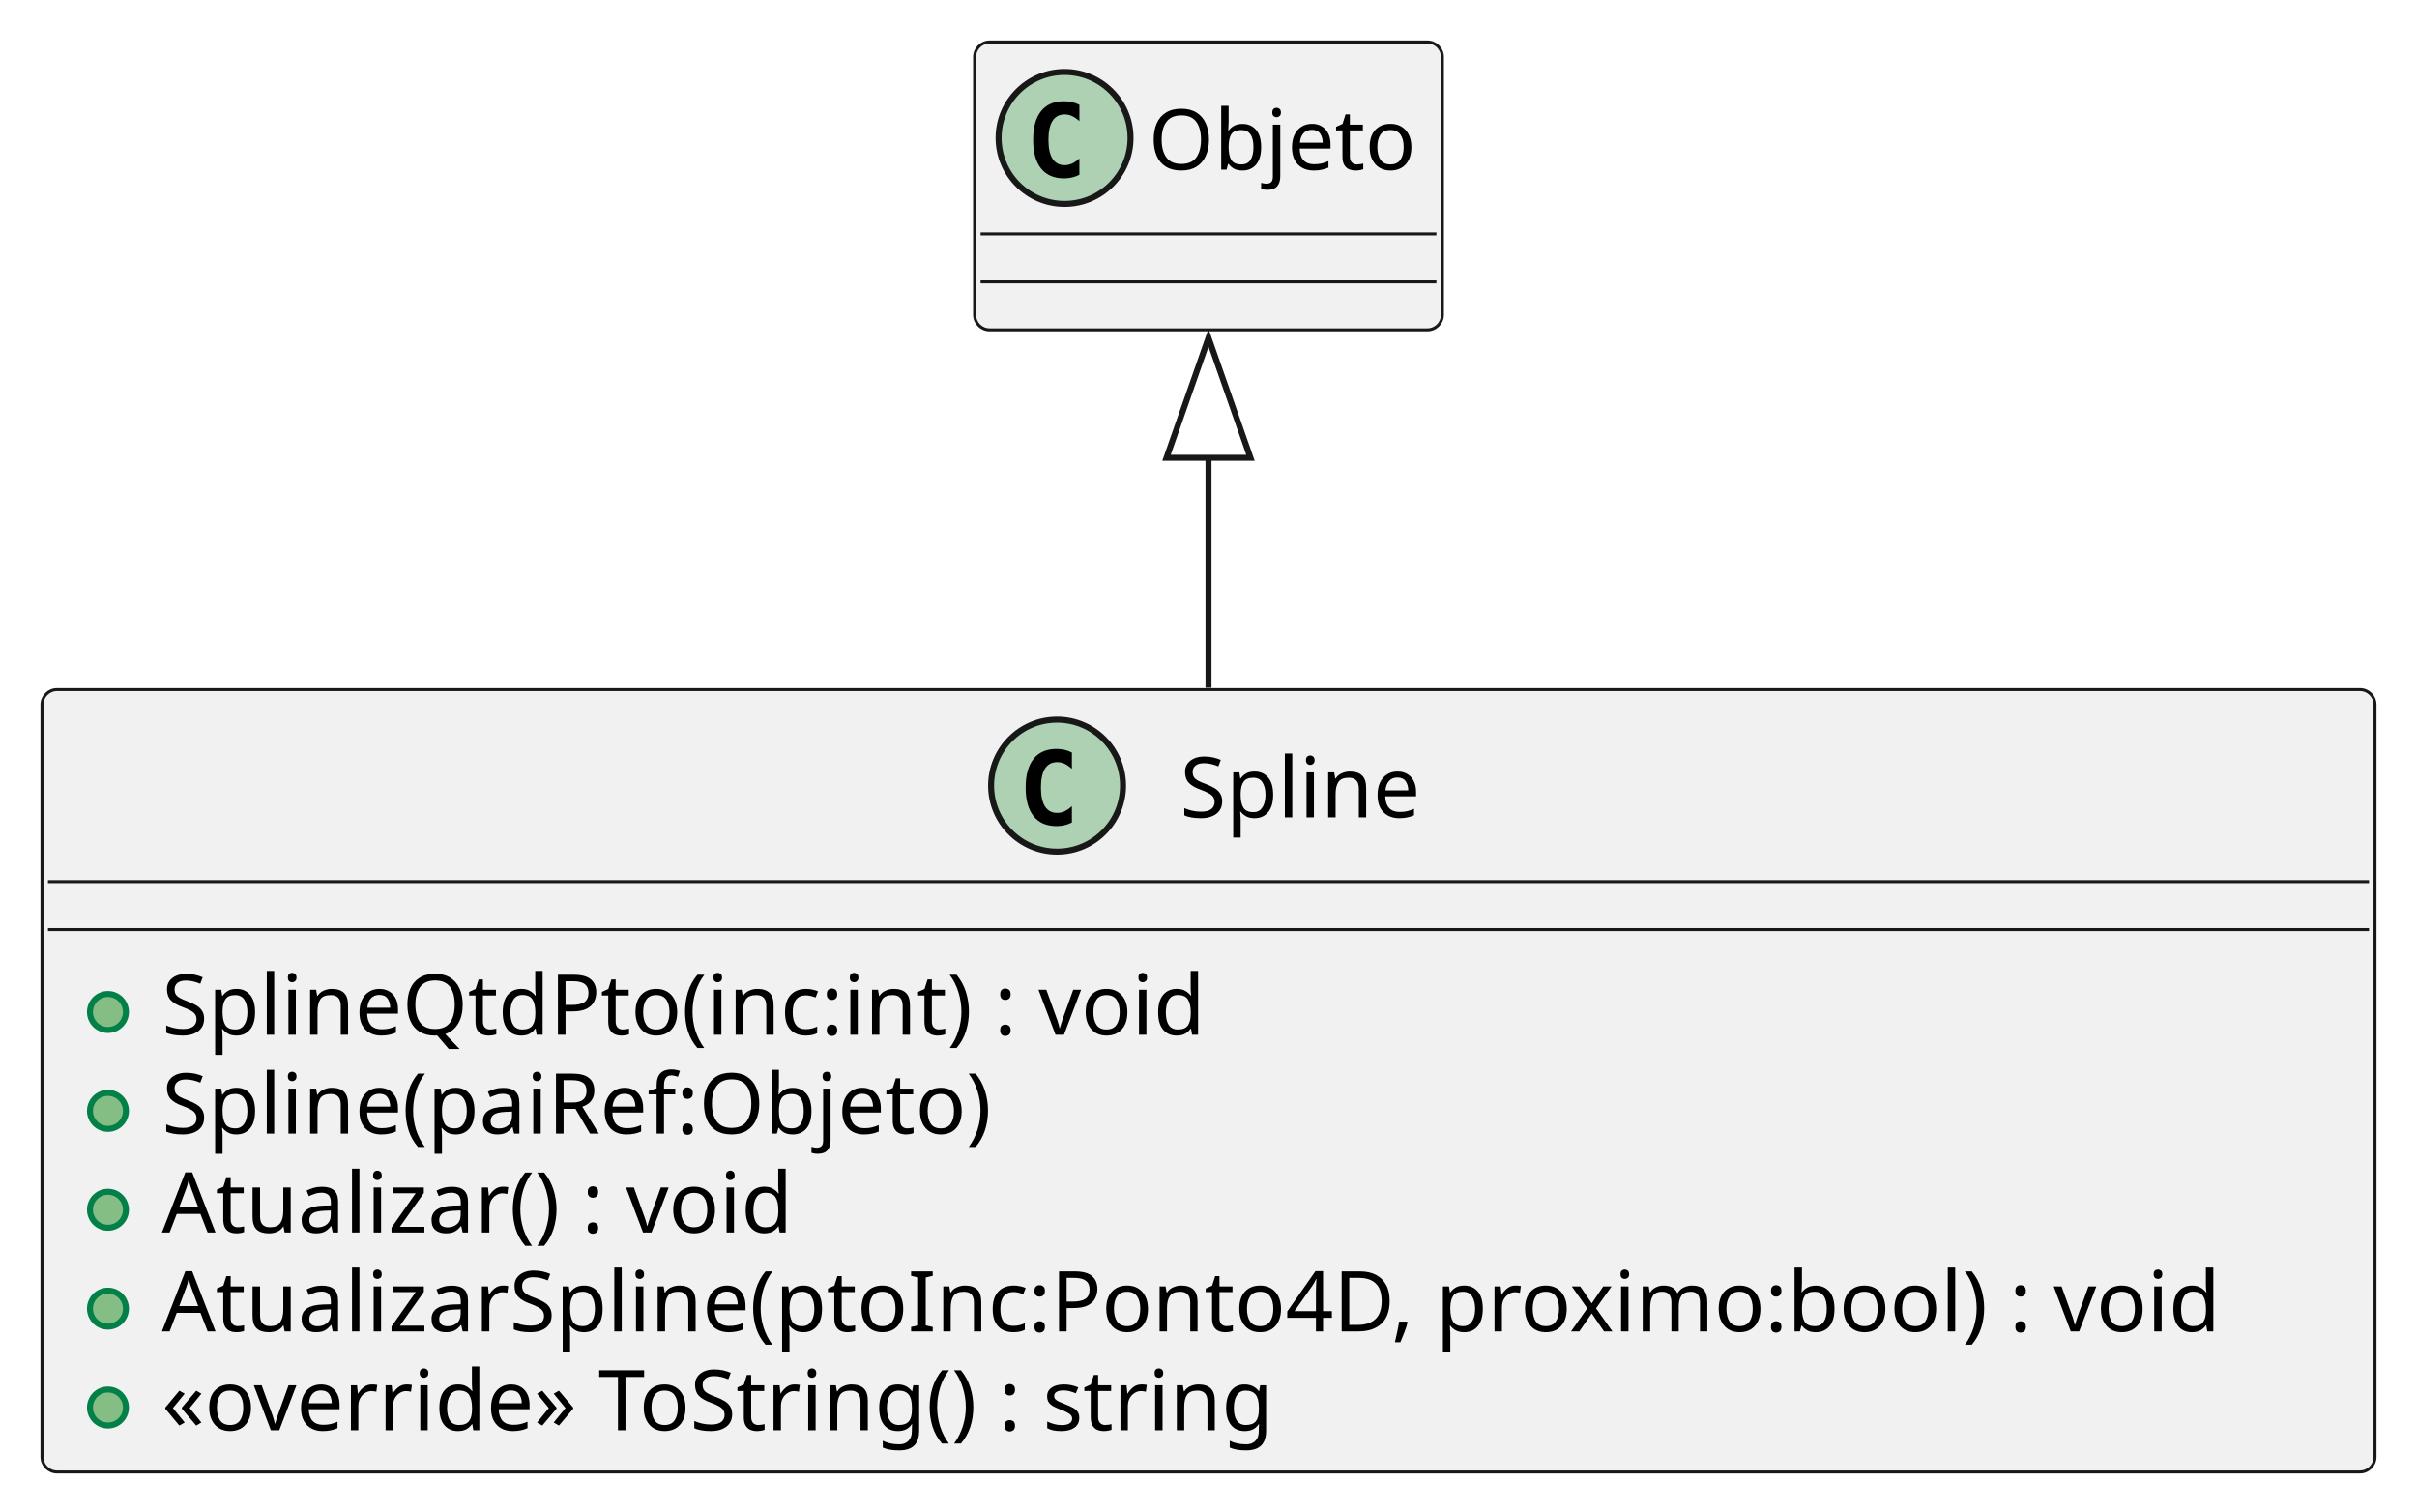
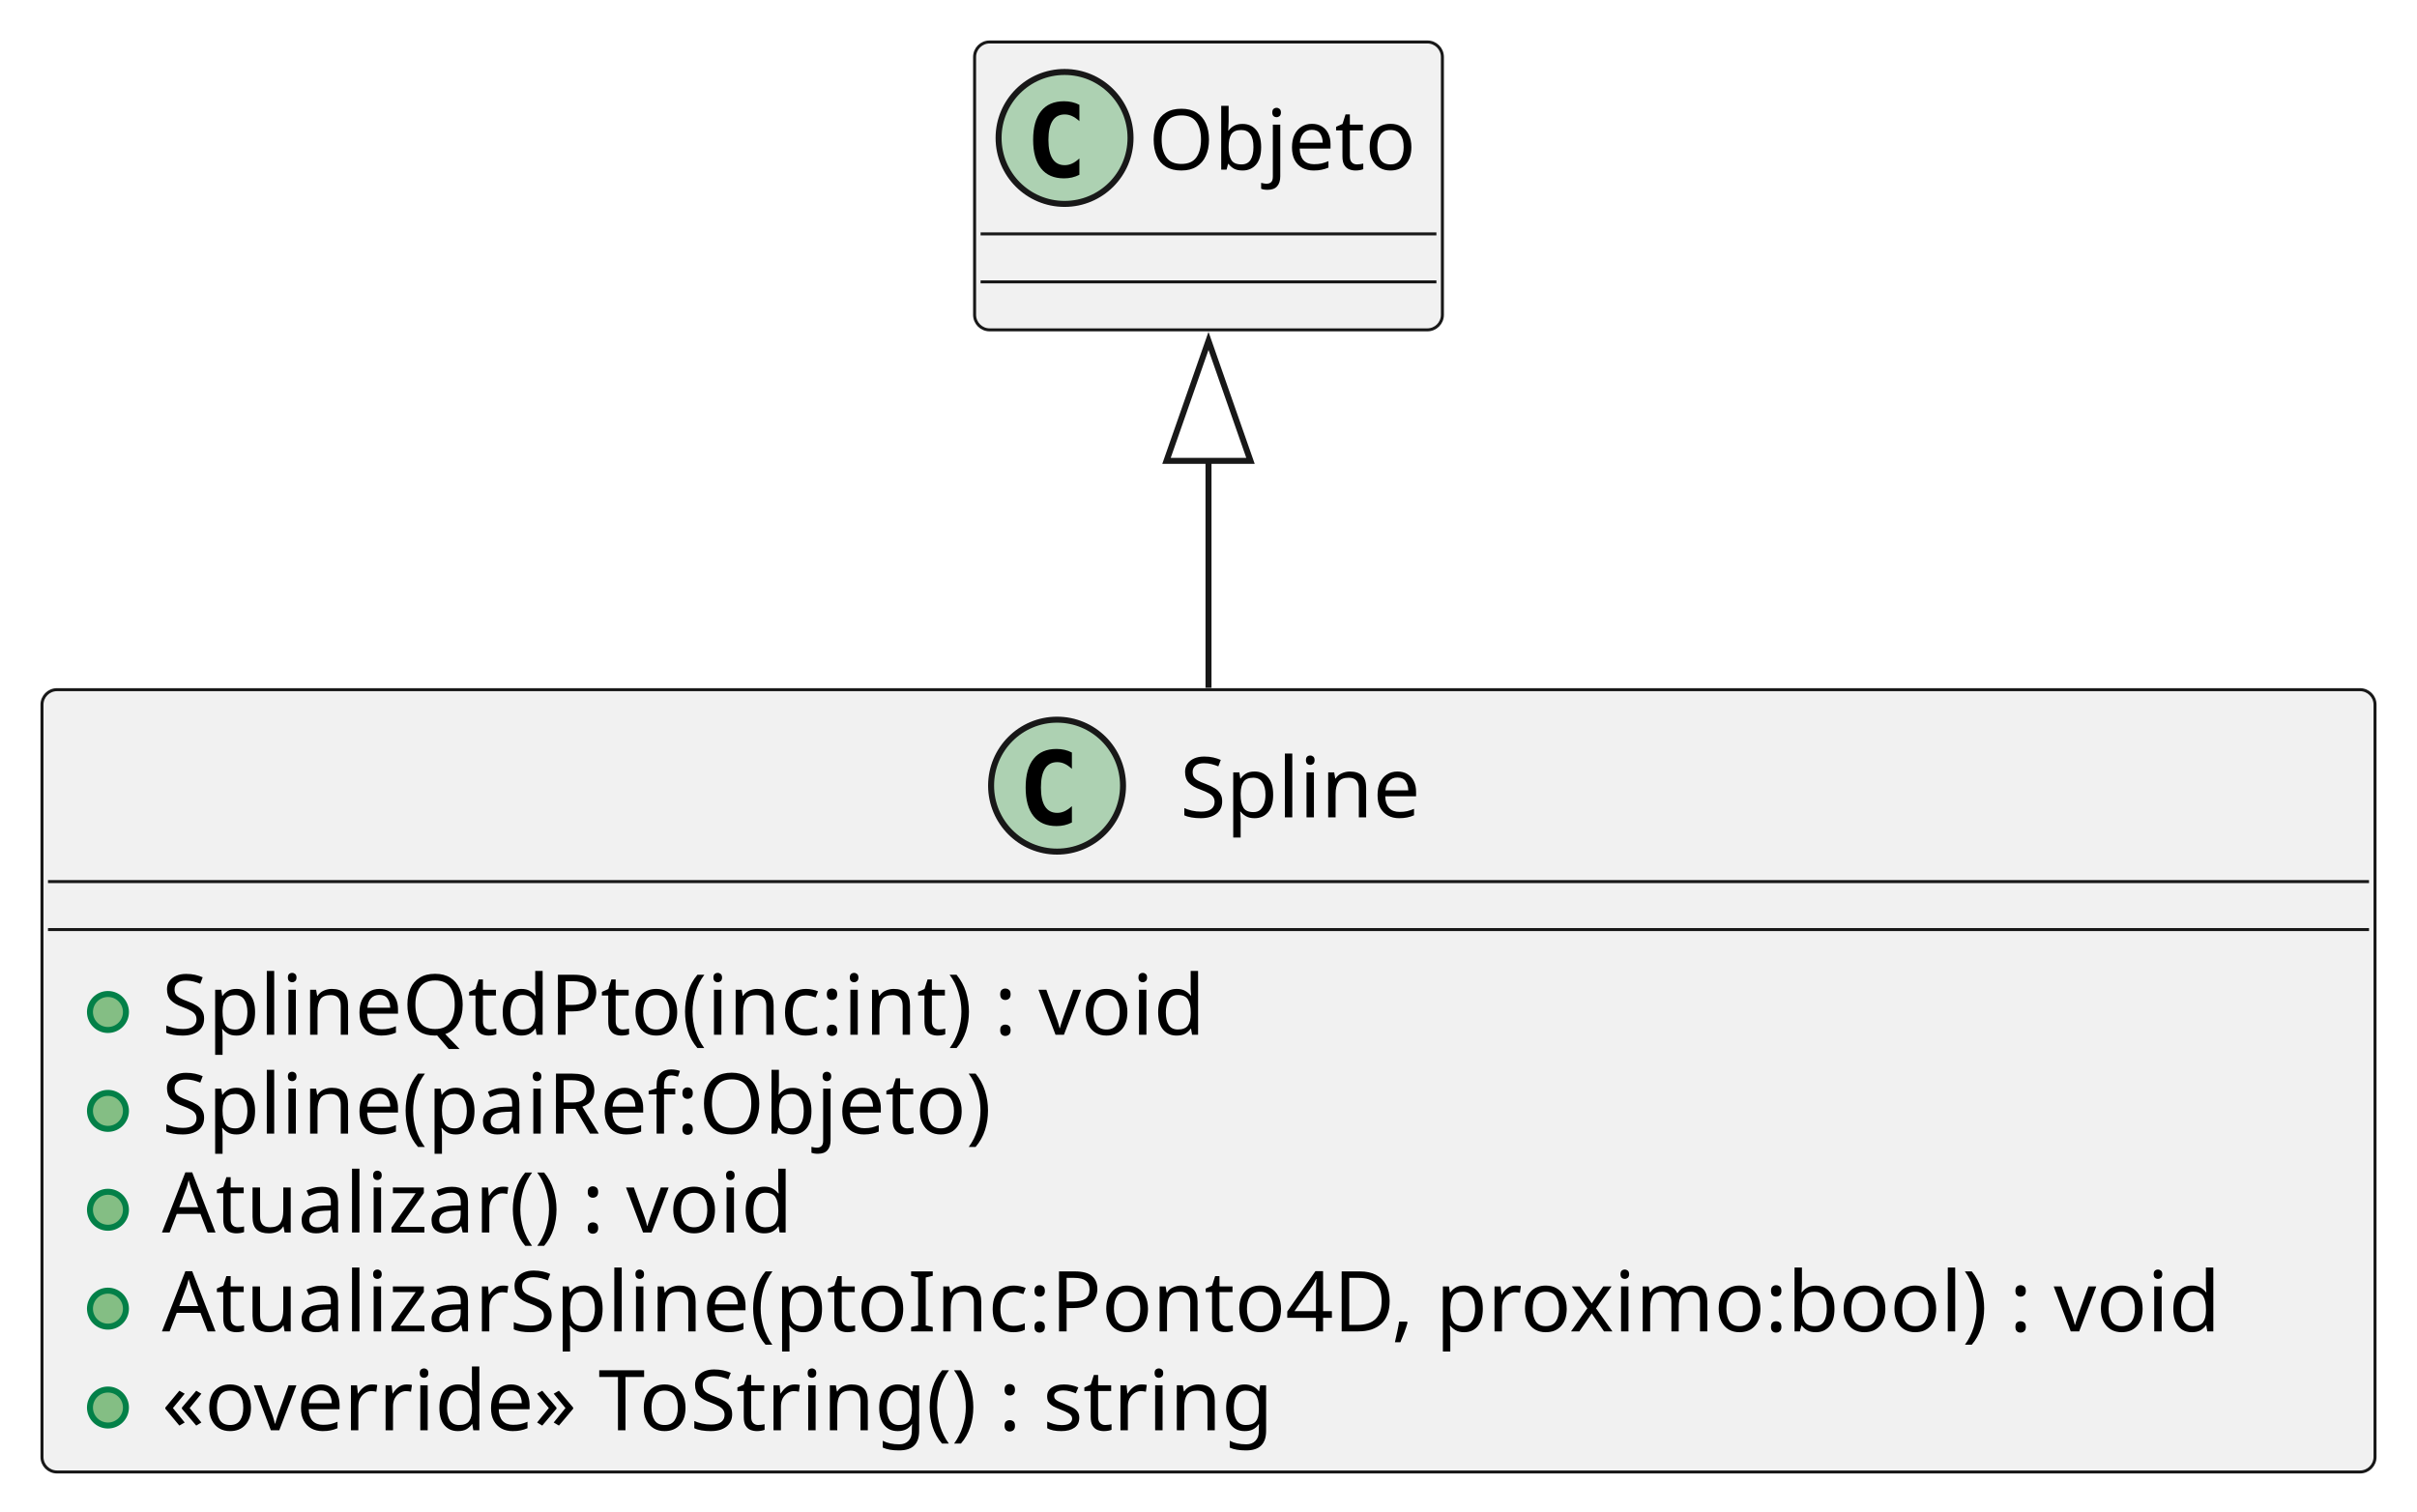
<svg xmlns="http://www.w3.org/2000/svg" contentStyleType="text/css" height="252px" preserveAspectRatio="none" style="width:403px;height:252px;background:#FFFFFF;" version="1.1" viewBox="0 0 403 252" width="403px" zoomAndPan="magnify">
  <defs />
  <g>
    <g id="elem_Spline">
      <rect codeLine="1" fill="#F1F1F1" height="130.441" id="Spline" rx="2.5" ry="2.5" style="stroke:#181818;stroke-width:0.5;" width="389" x="7" y="115" />
      <ellipse cx="176.25" cy="131" fill="#ADD1B2" rx="11" ry="11" style="stroke:#181818;stroke-width:1.0;" />
      <path d="M178.723,137.143 Q178.142,137.442 177.503,137.591 Q176.864,137.741 176.158,137.741 Q173.651,137.741 172.332,136.089 Q171.012,134.437 171.012,131.316 Q171.012,128.186 172.332,126.535 Q173.651,124.883 176.158,124.883 Q176.864,124.883 177.511,125.032 Q178.159,125.182 178.723,125.481 L178.723,128.203 Q178.092,127.622 177.499,127.352 Q176.905,127.082 176.274,127.082 Q174.93,127.082 174.245,128.149 Q173.56,129.216 173.56,131.316 Q173.56,133.408 174.245,134.474 Q174.93,135.541 176.274,135.541 Q176.905,135.541 177.499,135.271 Q178.092,135.001 178.723,134.42 Z " fill="#000000" />
      <text fill="#000000" font-family="sans-serif" font-size="14" lengthAdjust="spacing" textLength="42" x="196.75" y="136.291">Spline</text>
      <line style="stroke:#181818;stroke-width:0.5;" x1="8" x2="395" y1="147" y2="147" />
      <line style="stroke:#181818;stroke-width:0.5;" x1="8" x2="395" y1="155" y2="155" />
      <ellipse cx="18" cy="168.744" fill="#84BE84" rx="3" ry="3" style="stroke:#038048;stroke-width:1.0;" />
      <text fill="#000000" font-family="sans-serif" font-size="14" lengthAdjust="spacing" textLength="182" x="27" y="172.535">SplineQtdPto(inc:int) : void</text>
      <ellipse cx="18" cy="185.232" fill="#84BE84" rx="3" ry="3" style="stroke:#038048;stroke-width:1.0;" />
      <text fill="#000000" font-family="sans-serif" font-size="14" lengthAdjust="spacing" textLength="145" x="27" y="189.023">Spline(paiRef:Objeto)</text>
      <ellipse cx="18" cy="201.721" fill="#84BE84" rx="3" ry="3" style="stroke:#038048;stroke-width:1.0;" />
      <text fill="#000000" font-family="sans-serif" font-size="14" lengthAdjust="spacing" textLength="113" x="27" y="205.512">Atualizar() : void</text>
      <ellipse cx="18" cy="218.209" fill="#84BE84" rx="3" ry="3" style="stroke:#038048;stroke-width:1.0;" />
      <text fill="#000000" font-family="sans-serif" font-size="14" lengthAdjust="spacing" textLength="363" x="27" y="222">AtualizarSpline(ptoInc:Ponto4D, proximo:bool) : void</text>
      <ellipse cx="18" cy="234.697" fill="#84BE84" rx="3" ry="3" style="stroke:#038048;stroke-width:1.0;" />
      <text fill="#000000" font-family="sans-serif" font-size="14" lengthAdjust="spacing" textLength="196" x="27" y="238.488">«override» ToString() : string</text>
    </g>
    <g id="elem_Objeto">
      <rect fill="#F1F1F1" height="48" id="Objeto" rx="2.5" ry="2.5" style="stroke:#181818;stroke-width:0.5;" width="78" x="162.5" y="7" />
      <ellipse cx="177.5" cy="23" fill="#ADD1B2" rx="11" ry="11" style="stroke:#181818;stroke-width:1.0;" />
      <path d="M179.973,29.143 Q179.392,29.442 178.753,29.591 Q178.114,29.741 177.408,29.741 Q174.901,29.741 173.582,28.089 Q172.262,26.437 172.262,23.316 Q172.262,20.186 173.582,18.535 Q174.901,16.883 177.408,16.883 Q178.114,16.883 178.761,17.032 Q179.409,17.182 179.973,17.48 L179.973,20.203 Q179.342,19.622 178.749,19.352 Q178.155,19.082 177.524,19.082 Q176.18,19.082 175.495,20.149 Q174.81,21.216 174.81,23.316 Q174.81,25.408 175.495,26.474 Q176.18,27.541 177.524,27.541 Q178.155,27.541 178.749,27.271 Q179.342,27.002 179.973,26.42 Z " fill="#000000" />
      <text fill="#000000" font-family="sans-serif" font-size="14" lengthAdjust="spacing" textLength="46" x="191.5" y="28.291">Objeto</text>
      <line style="stroke:#181818;stroke-width:0.5;" x1="163.5" x2="239.5" y1="39" y2="39" />
      <line style="stroke:#181818;stroke-width:0.5;" x1="163.5" x2="239.5" y1="47" y2="47" />
    </g>
    <g id="link_Objeto_Spline">
-       <path codeLine="8" d="M201.5,76.05 C201.5,88.2 201.5,101.64 201.5,114.69 " fill="none" id="Objeto-backto-Spline" style="stroke:#181818;stroke-width:1.0;" />
-       <polygon fill="none" points="194.5,76.33,201.5,56.33,208.5,76.33,194.5,76.33" style="stroke:#181818;stroke-width:1.0;" />
+       <path codeLine="8" d="M201.5,76.51 C201.5,88.54 201.5,101.81 201.5,114.69 " fill="none" id="Objeto-backto-Spline" style="stroke:#181818;stroke-width:1.0;" />
+       <polygon fill="none" points="194.5,76.84,201.5,56.84,208.5,76.84,194.5,76.84" style="stroke:#181818;stroke-width:1.0;" />
    </g>
  </g>
</svg>
